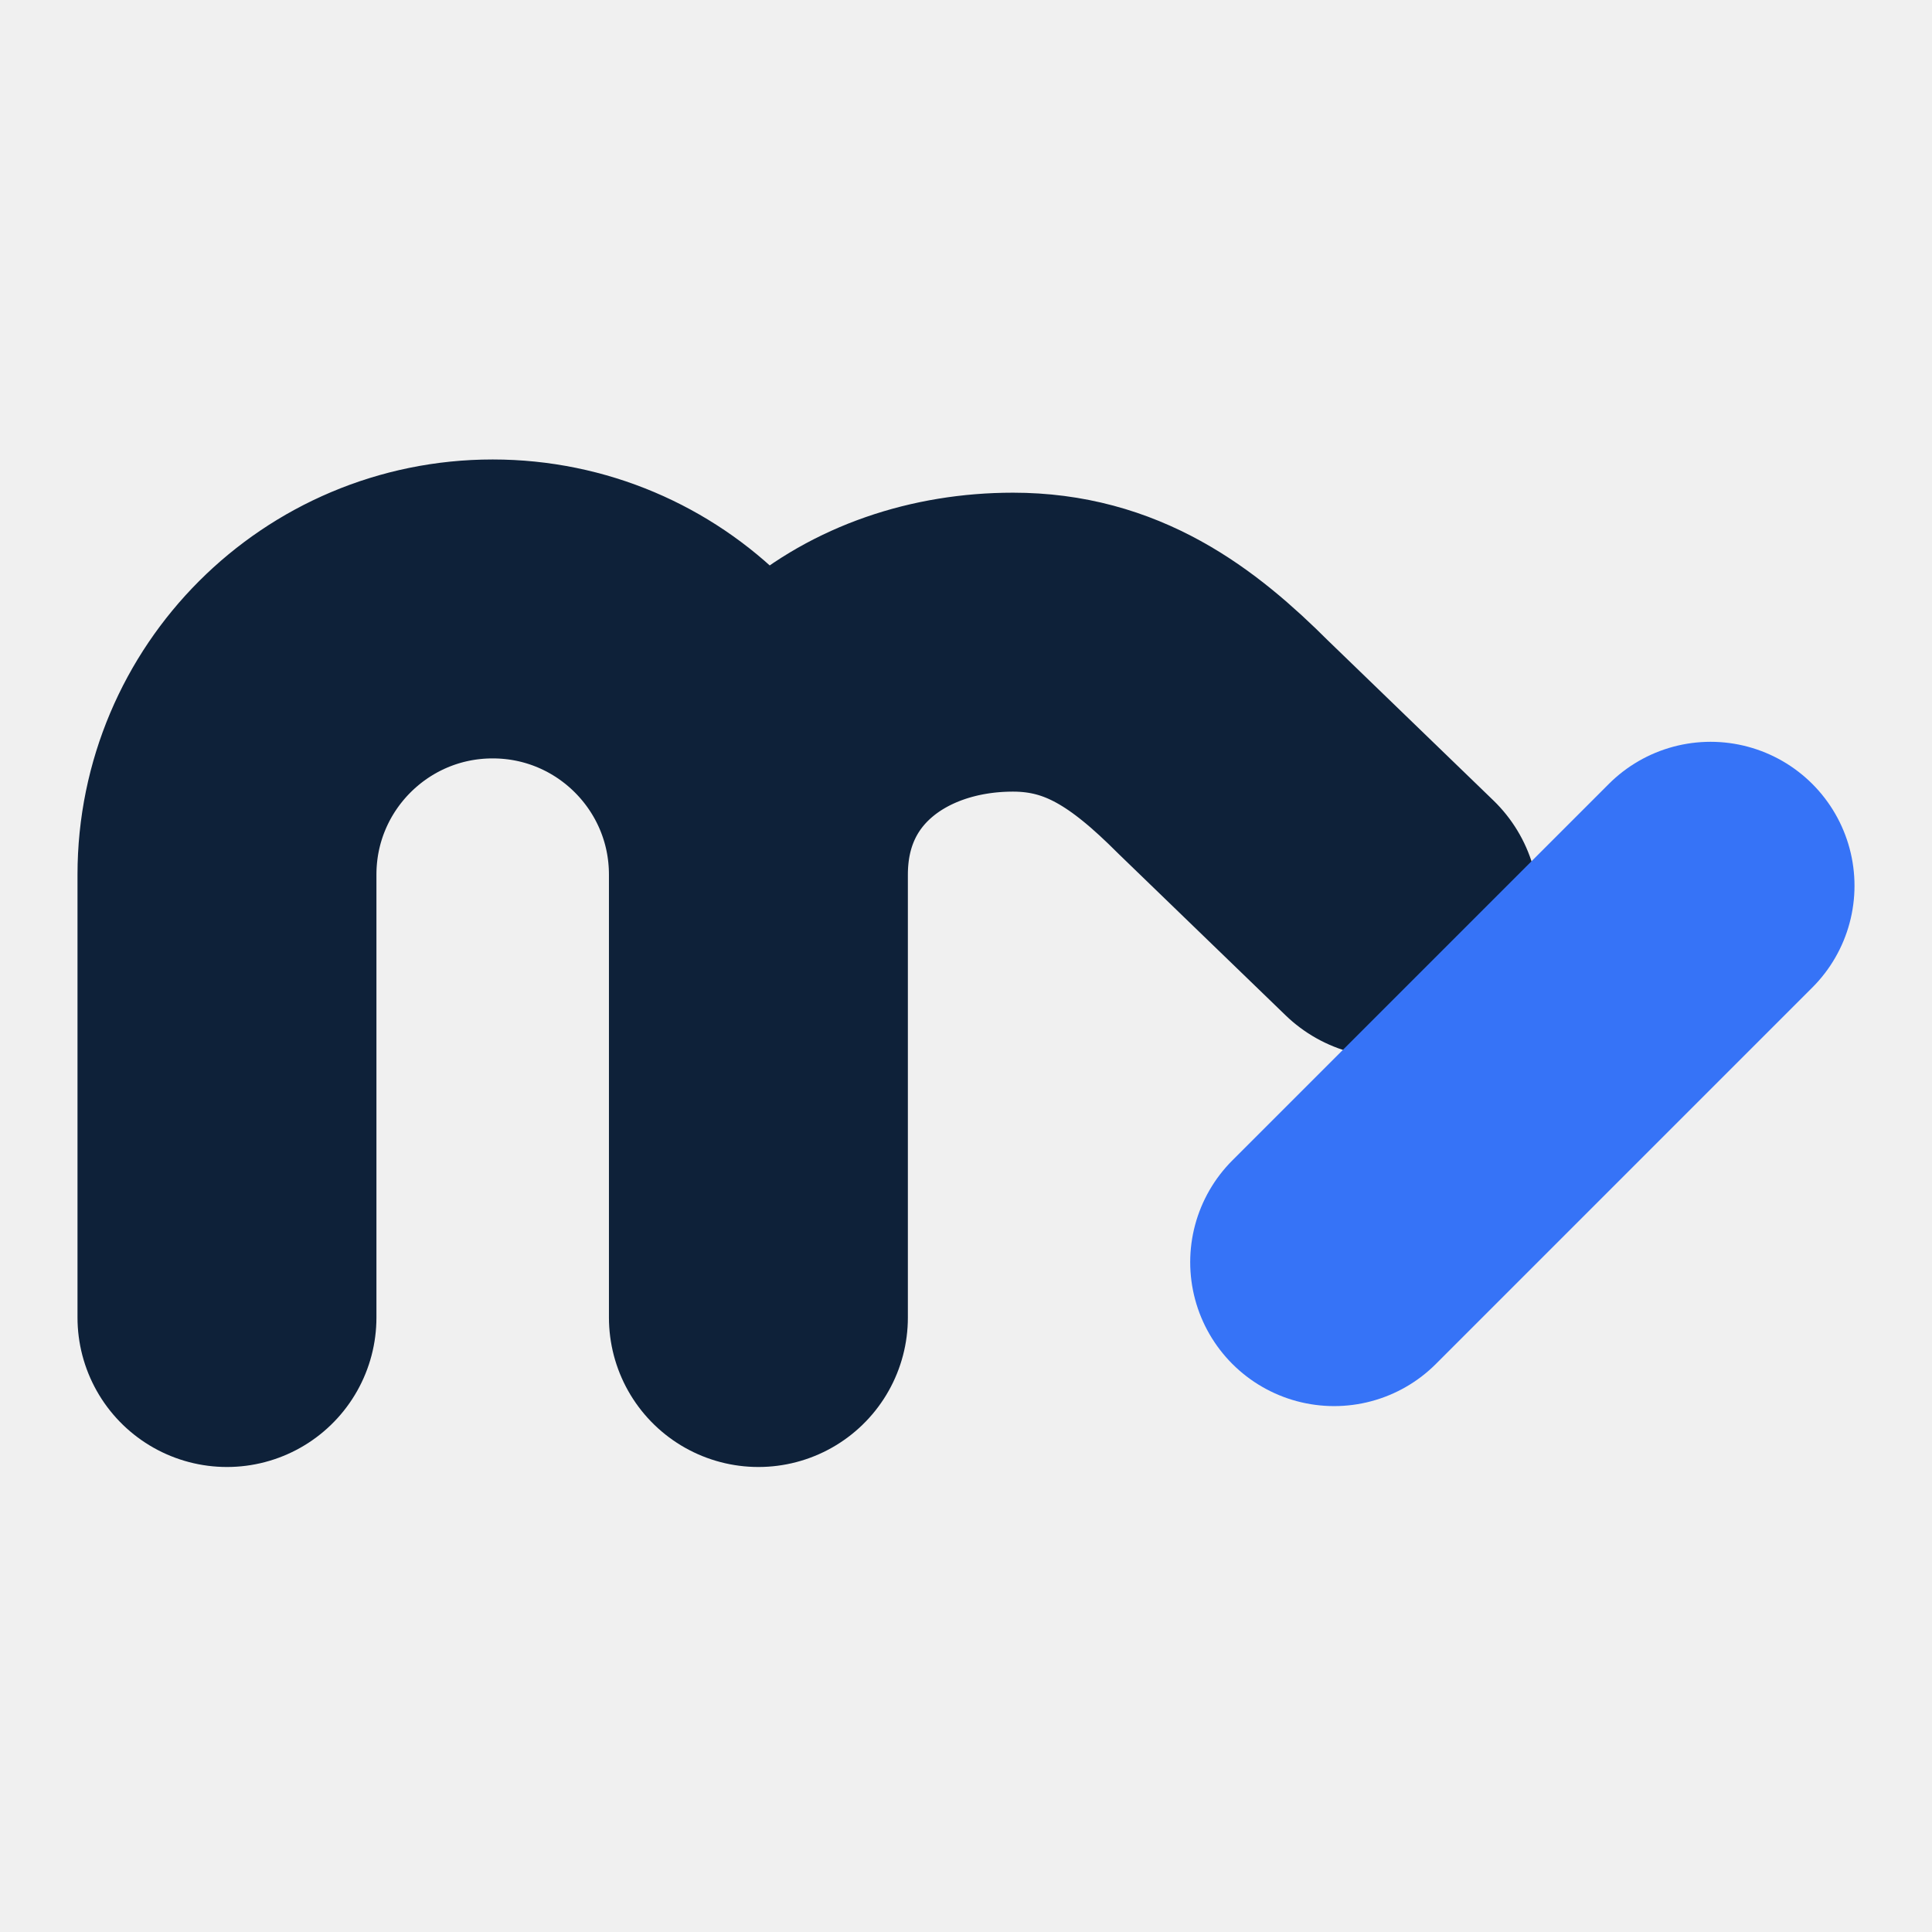
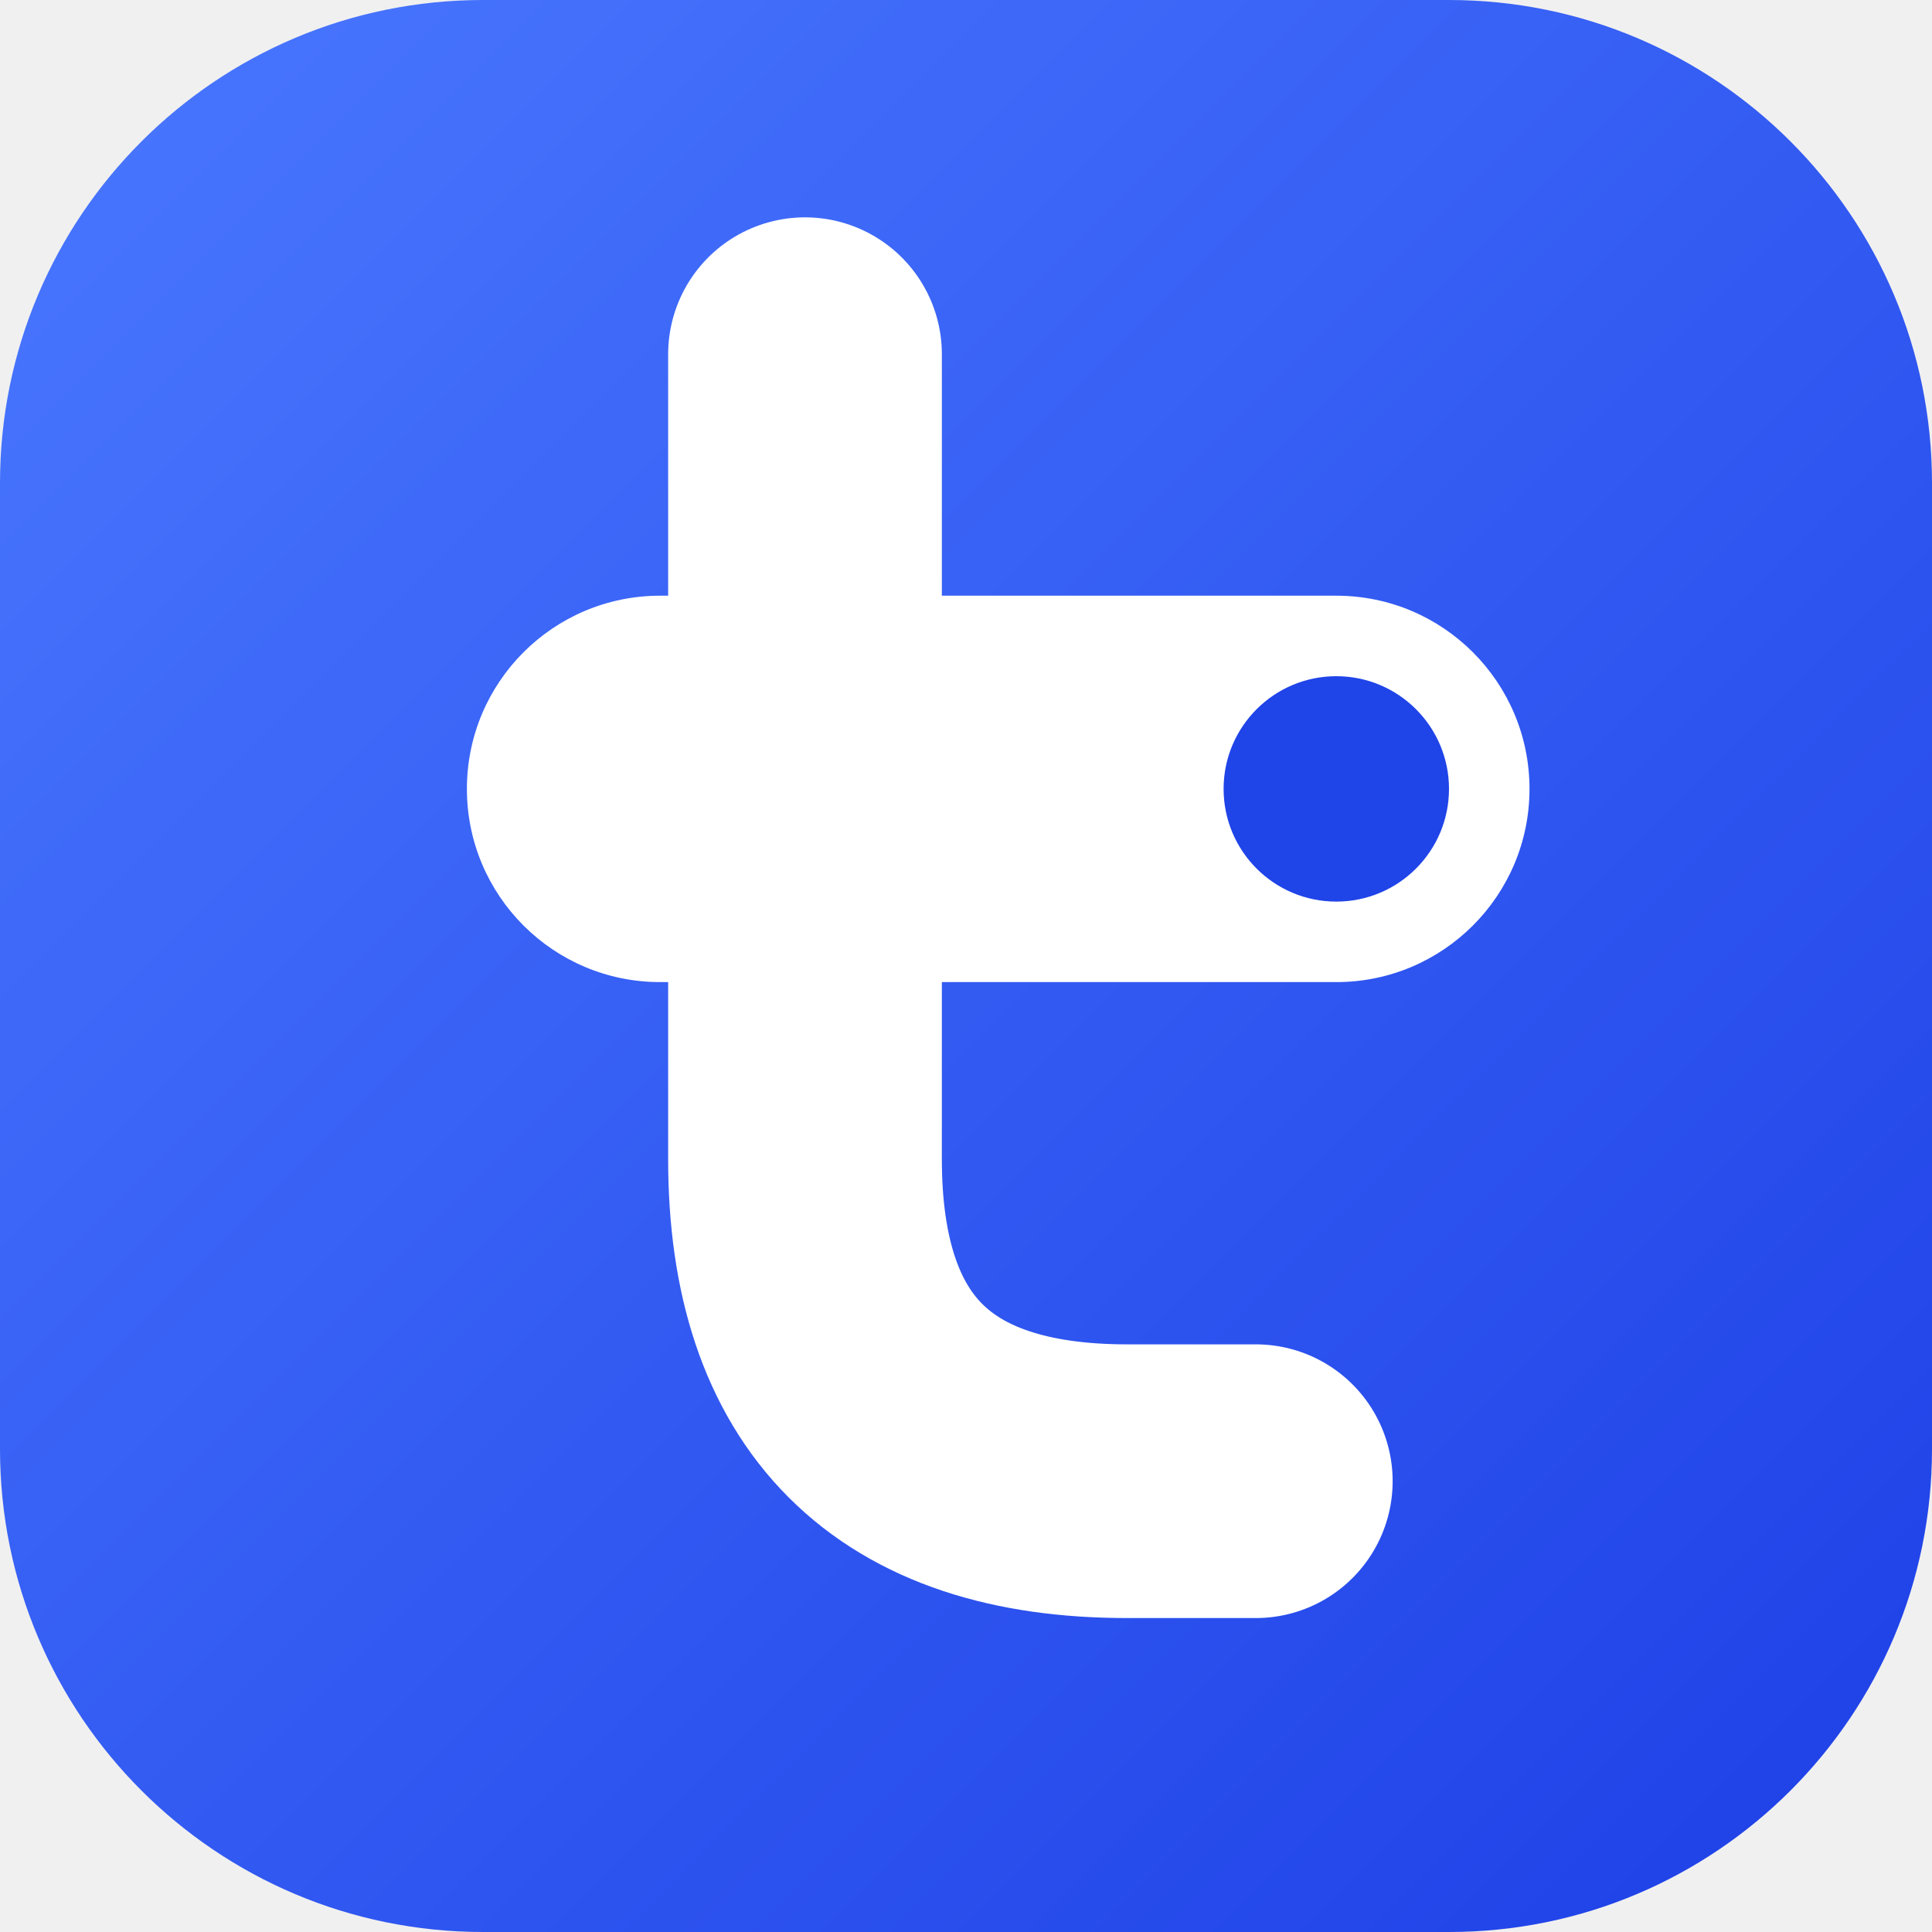
- <svg xmlns="http://www.w3.org/2000/svg" viewBox="15.5 15.0 174.5 174.5">
-   <style>.m{stroke:#0E2139}@media (prefers-color-scheme:dark){.m{stroke:#FFFFFF}}</style>
-   <path class="m" d="M36 134V94a24 24 0 0 1 48 0v40M84 94c0-13 10.5-21 23-21c8 0 13.5 4 19 9.5L141 97" fill="none" stroke-width="27" stroke-linecap="round" stroke-linejoin="round" />
-   <path d="M136 129L170 95" fill="none" stroke="#3673F7" stroke-width="26" stroke-linecap="round" />
+ <svg xmlns="http://www.w3.org/2000/svg" viewBox="0 0 120 120">
+   <defs>
+     <linearGradient id="g1" x1="0" y1="0" x2="1" y2="1">
+       <stop offset="0" stop-color="#4A78FF" />
+       <stop offset="1" stop-color="#1D3FE6" />
+     </linearGradient>
+   </defs>
+   <rect width="120" height="120" rx="30" fill="url(#g1)" />
+   <path d="M50 22 V72 Q50 92 70 92 H78" fill="none" stroke="#fff" stroke-width="17" stroke-linecap="round" />
+   <rect x="29" y="37" width="66" height="24" rx="12" fill="#fff" />
+   <circle cx="83" cy="49" r="7" fill="#1F44E8" />
</svg>
